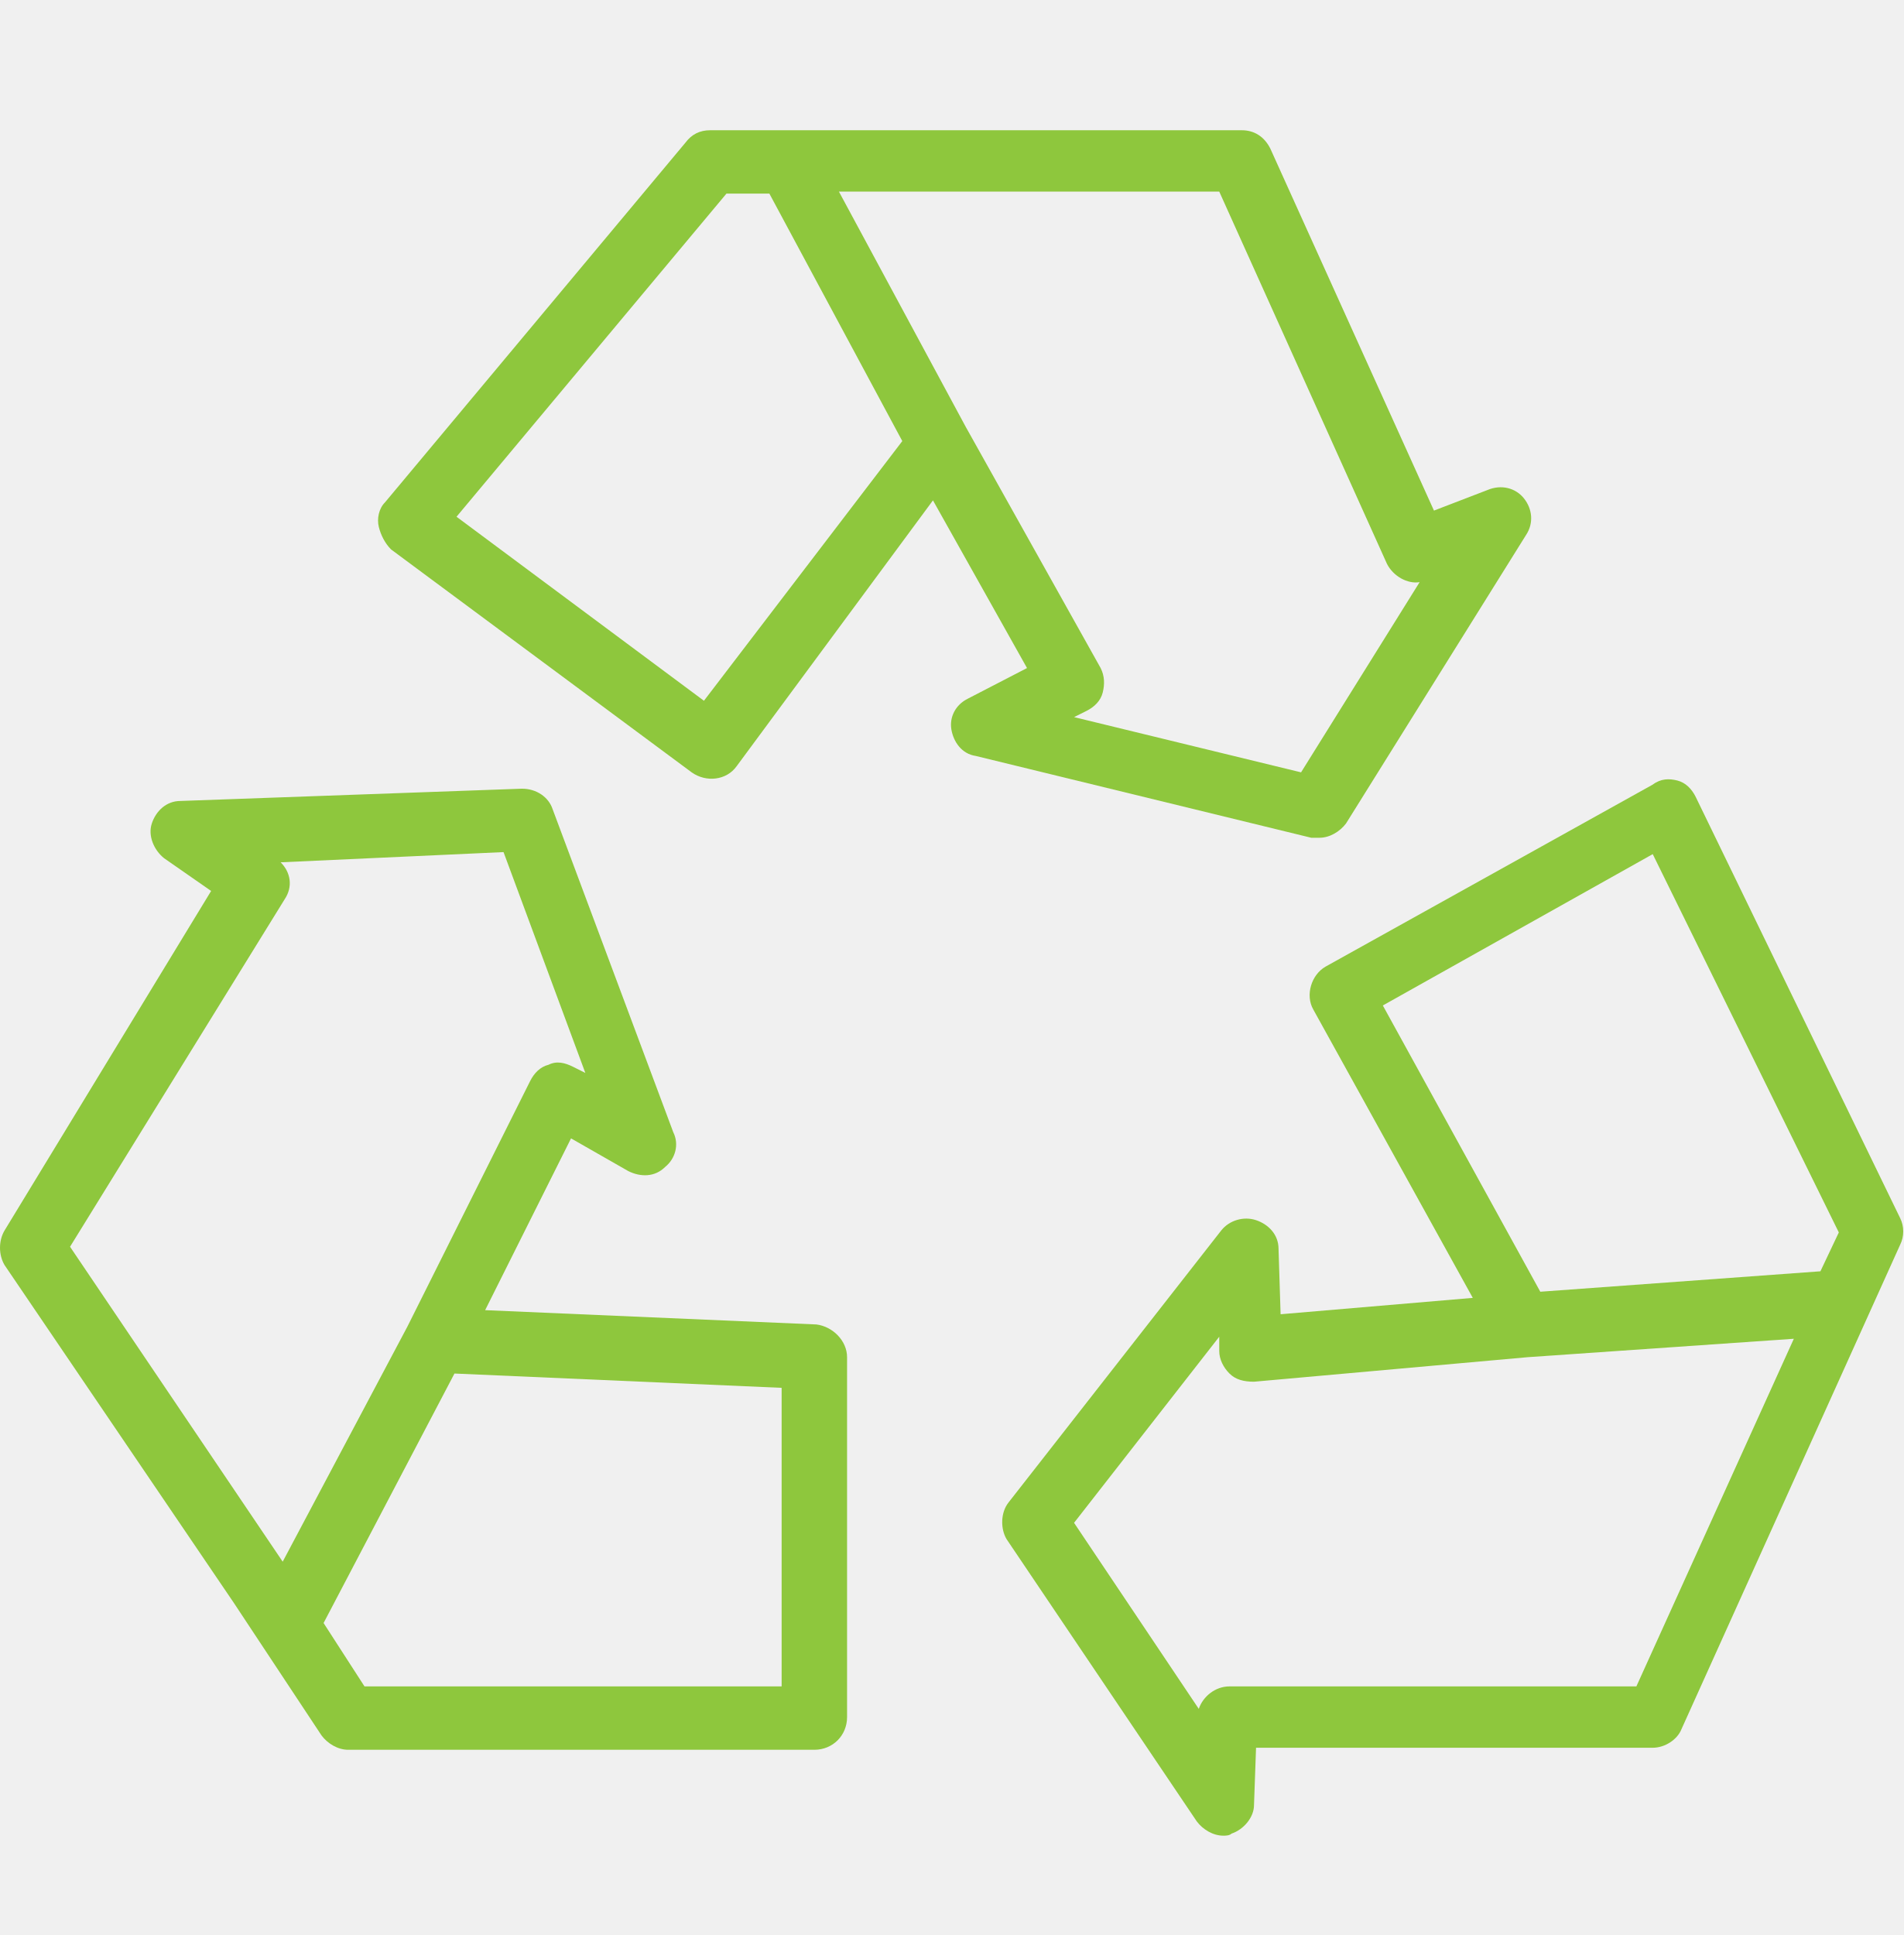
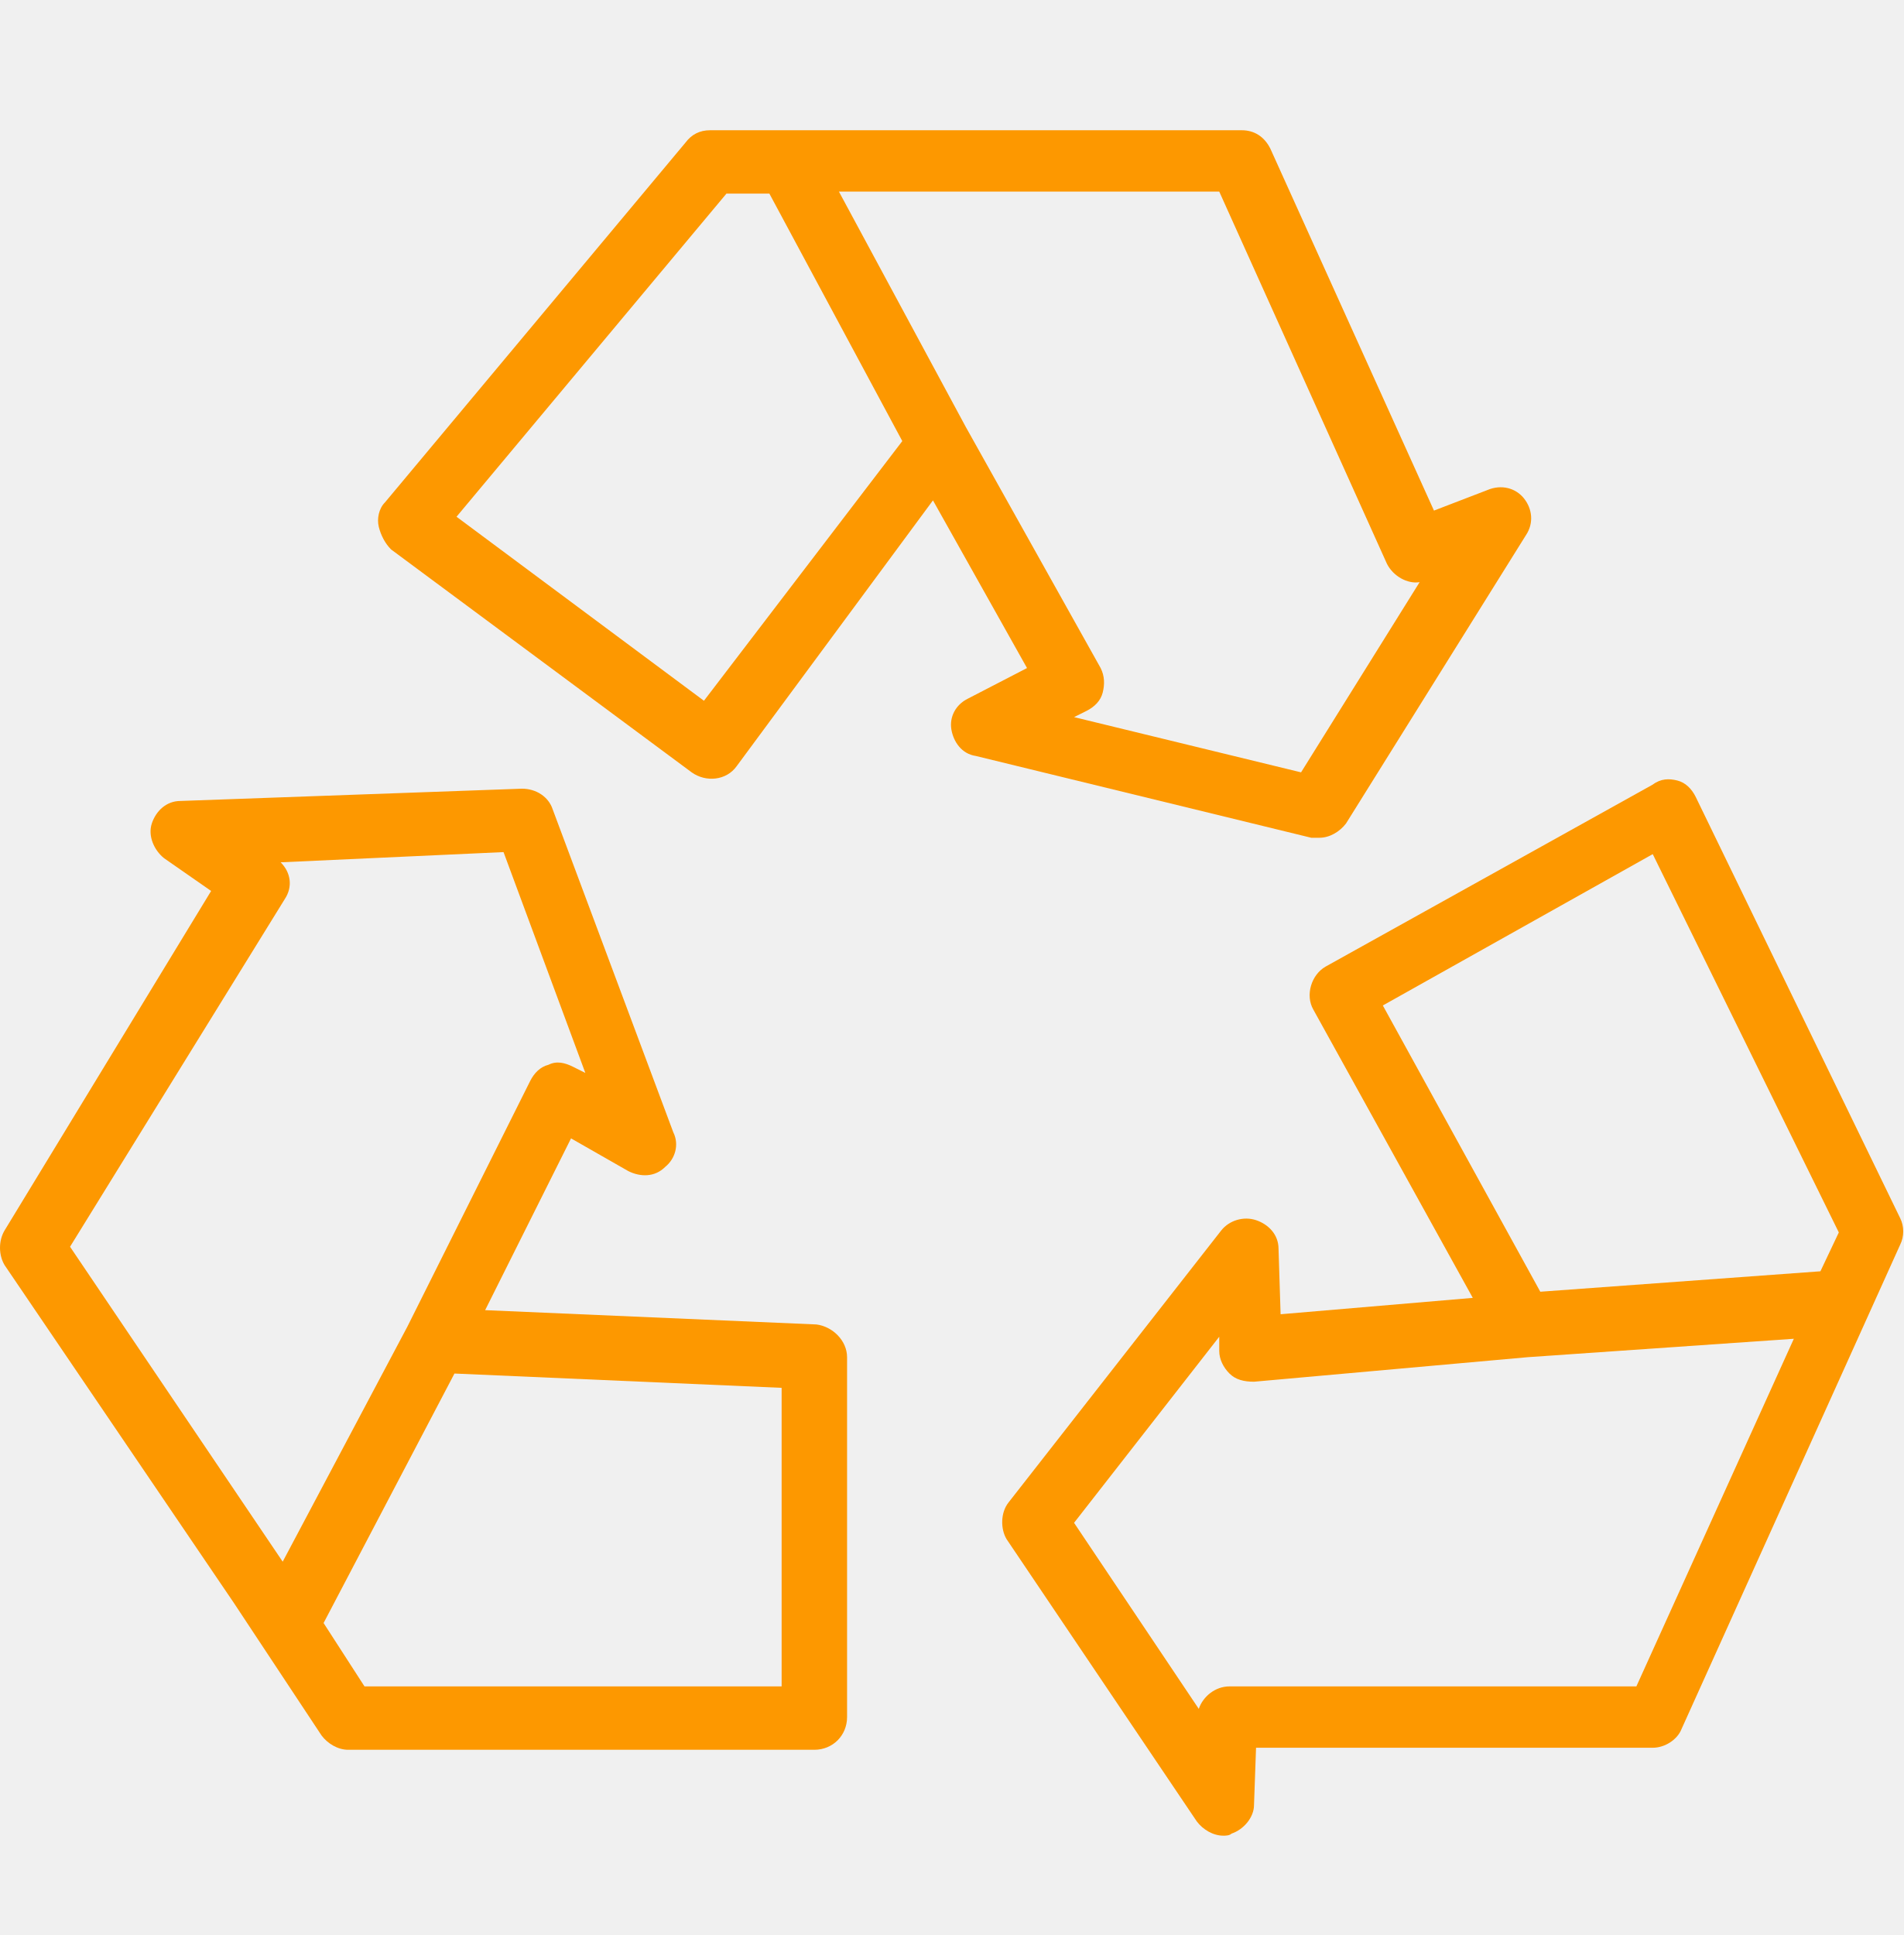
<svg xmlns="http://www.w3.org/2000/svg" width="60" height="61" viewBox="0 0 60 61" fill="none">
  <g clip-path="url(#clip0_234_18408)">
-     <path d="M48.042 15.71C47.784 15.387 47.333 15.258 46.882 15.452L45.206 16.096L40.048 4.686C39.855 4.299 39.533 4.106 39.146 4.106H22.385C22.063 4.106 21.805 4.235 21.612 4.493L12.136 15.838C11.942 16.032 11.878 16.354 11.942 16.612C12.007 16.87 12.136 17.128 12.329 17.321L21.805 24.348C22.256 24.67 22.901 24.606 23.223 24.154L29.412 15.774L32.377 21.06L30.508 22.027C30.121 22.22 29.928 22.607 29.992 22.994C30.057 23.381 30.314 23.767 30.766 23.832L41.338 26.41C41.402 26.41 41.467 26.41 41.596 26.41C41.918 26.41 42.24 26.217 42.434 25.959L48.106 16.87C48.364 16.483 48.3 16.032 48.042 15.71ZM22.192 22.091L14.392 16.29L22.901 6.104H24.255L28.445 13.905L22.192 22.091ZM41.016 24.348L33.86 22.607L34.247 22.414C34.505 22.285 34.698 22.091 34.763 21.834C34.827 21.576 34.827 21.318 34.698 21.06L30.443 13.453L26.447 6.04H38.437L43.723 17.772C43.916 18.159 44.368 18.417 44.754 18.352L41.016 24.348Z" fill="#8EC73D" />
-     <path d="M25.737 41.753L15.294 41.302L18.002 35.887L19.807 36.918C20.193 37.111 20.645 37.111 20.967 36.789C21.289 36.531 21.418 36.08 21.225 35.693L17.421 25.508C17.293 25.121 16.906 24.863 16.454 24.863L5.689 25.25C5.238 25.25 4.915 25.572 4.786 25.959C4.658 26.346 4.851 26.797 5.173 27.055L6.656 28.087L0.145 38.788C-0.048 39.11 -0.048 39.561 0.145 39.883L7.365 50.52L10.137 54.71C10.33 54.968 10.653 55.161 10.975 55.161H25.673C26.253 55.161 26.704 54.71 26.704 54.13V42.784C26.704 42.269 26.253 41.817 25.737 41.753ZM8.912 49.231L2.208 39.303L8.977 28.344C9.234 27.958 9.17 27.506 8.848 27.184L15.874 26.862L18.453 33.824L18.066 33.63C17.808 33.502 17.55 33.437 17.293 33.566C17.035 33.63 16.841 33.824 16.712 34.082L12.845 41.817L8.912 49.231ZM24.641 53.163H11.491L10.201 51.165L14.327 43.3L24.641 43.751V53.163Z" fill="#8EC73D" />
-     <path d="M59.903 38.401L53.457 25.121C53.328 24.863 53.135 24.67 52.877 24.605C52.619 24.541 52.361 24.541 52.103 24.734L41.789 30.472C41.338 30.73 41.144 31.374 41.402 31.825L46.43 40.915L40.371 41.431L40.306 39.368C40.306 38.916 39.984 38.594 39.597 38.465C39.21 38.336 38.759 38.465 38.501 38.788L31.797 47.361C31.539 47.684 31.539 48.199 31.733 48.522L37.728 57.418C37.921 57.676 38.243 57.869 38.566 57.869C38.63 57.869 38.759 57.869 38.824 57.804C39.21 57.675 39.533 57.289 39.533 56.902L39.597 55.097H52.103C52.49 55.097 52.877 54.839 53.006 54.517L59.903 39.239C60.032 38.981 60.032 38.659 59.903 38.401ZM51.587 53.163H38.759C38.308 53.163 37.921 53.485 37.792 53.872L33.86 48.006L38.437 42.14V42.591C38.437 42.849 38.566 43.107 38.759 43.3C38.953 43.493 39.21 43.558 39.533 43.558L48.171 42.784L56.551 42.204L51.587 53.163ZM57.389 40.077L48.558 40.721L43.594 31.697L52.103 26.926L57.969 38.852L57.389 40.077Z" fill="#8EC73D" />
+     <path d="M48.042 15.71C47.784 15.387 47.333 15.258 46.882 15.452L45.206 16.096L40.048 4.686C39.855 4.299 39.533 4.106 39.146 4.106H22.385C22.063 4.106 21.805 4.235 21.612 4.493L12.136 15.838C11.942 16.032 11.878 16.354 11.942 16.612C12.007 16.87 12.136 17.128 12.329 17.321L21.805 24.348C22.256 24.67 22.901 24.606 23.223 24.154L29.412 15.774L32.377 21.06L30.508 22.027C30.121 22.22 29.928 22.607 29.992 22.994C30.057 23.381 30.314 23.767 30.766 23.832L41.338 26.41C41.402 26.41 41.467 26.41 41.596 26.41C41.918 26.41 42.24 26.217 42.434 25.959L48.106 16.87C48.364 16.483 48.3 16.032 48.042 15.71ZM22.192 22.091L14.392 16.29L22.901 6.104H24.255L28.445 13.905L22.192 22.091ZM41.016 24.348L33.86 22.607L34.247 22.414C34.505 22.285 34.698 22.091 34.763 21.834C34.827 21.576 34.827 21.318 34.698 21.06L30.443 13.453L26.447 6.04H38.437L43.723 17.772C43.916 18.159 44.368 18.417 44.754 18.352L41.016 24.348Z" fill="#FD9800" />
+     <path d="M25.737 41.753L15.294 41.302L18.002 35.887L19.807 36.918C20.193 37.111 20.645 37.111 20.967 36.789C21.289 36.531 21.418 36.08 21.225 35.693L17.421 25.508C17.293 25.121 16.906 24.863 16.454 24.863L5.689 25.25C5.238 25.25 4.915 25.572 4.786 25.959C4.658 26.346 4.851 26.797 5.173 27.055L6.656 28.087L0.145 38.788C-0.048 39.11 -0.048 39.561 0.145 39.883L7.365 50.52L10.137 54.71C10.33 54.968 10.653 55.161 10.975 55.161H25.673C26.253 55.161 26.704 54.71 26.704 54.13V42.784C26.704 42.269 26.253 41.817 25.737 41.753ZM8.912 49.231L2.208 39.303L8.977 28.344C9.234 27.958 9.17 27.506 8.848 27.184L15.874 26.862L18.453 33.824L18.066 33.63C17.808 33.502 17.55 33.437 17.293 33.566C17.035 33.63 16.841 33.824 16.712 34.082L12.845 41.817L8.912 49.231ZM24.641 53.163H11.491L10.201 51.165L14.327 43.3L24.641 43.751V53.163Z" fill="#FD9800" />
+     <path d="M59.903 38.401L53.457 25.121C53.328 24.863 53.135 24.67 52.877 24.605C52.619 24.541 52.361 24.541 52.103 24.734L41.789 30.472C41.338 30.73 41.144 31.374 41.402 31.825L46.43 40.915L40.371 41.431L40.306 39.368C40.306 38.916 39.984 38.594 39.597 38.465C39.21 38.336 38.759 38.465 38.501 38.788L31.797 47.361C31.539 47.684 31.539 48.199 31.733 48.522L37.728 57.418C37.921 57.676 38.243 57.869 38.566 57.869C38.63 57.869 38.759 57.869 38.824 57.804C39.21 57.675 39.533 57.289 39.533 56.902L39.597 55.097H52.103C52.49 55.097 52.877 54.839 53.006 54.517L59.903 39.239C60.032 38.981 60.032 38.659 59.903 38.401ZM51.587 53.163H38.759C38.308 53.163 37.921 53.485 37.792 53.872L33.86 48.006L38.437 42.14V42.591C38.437 42.849 38.566 43.107 38.759 43.3C38.953 43.493 39.21 43.558 39.533 43.558L48.171 42.784L56.551 42.204L51.587 53.163ZM57.389 40.077L48.558 40.721L43.594 31.697L52.103 26.926L57.969 38.852L57.389 40.077Z" fill="#FD9800" />
  </g>
  <defs>
    <clipPath id="clip0_234_18408">
      <rect width="60" height="60" fill="white" transform="translate(0 0.987305)" />
    </clipPath>
  </defs>
</svg>
